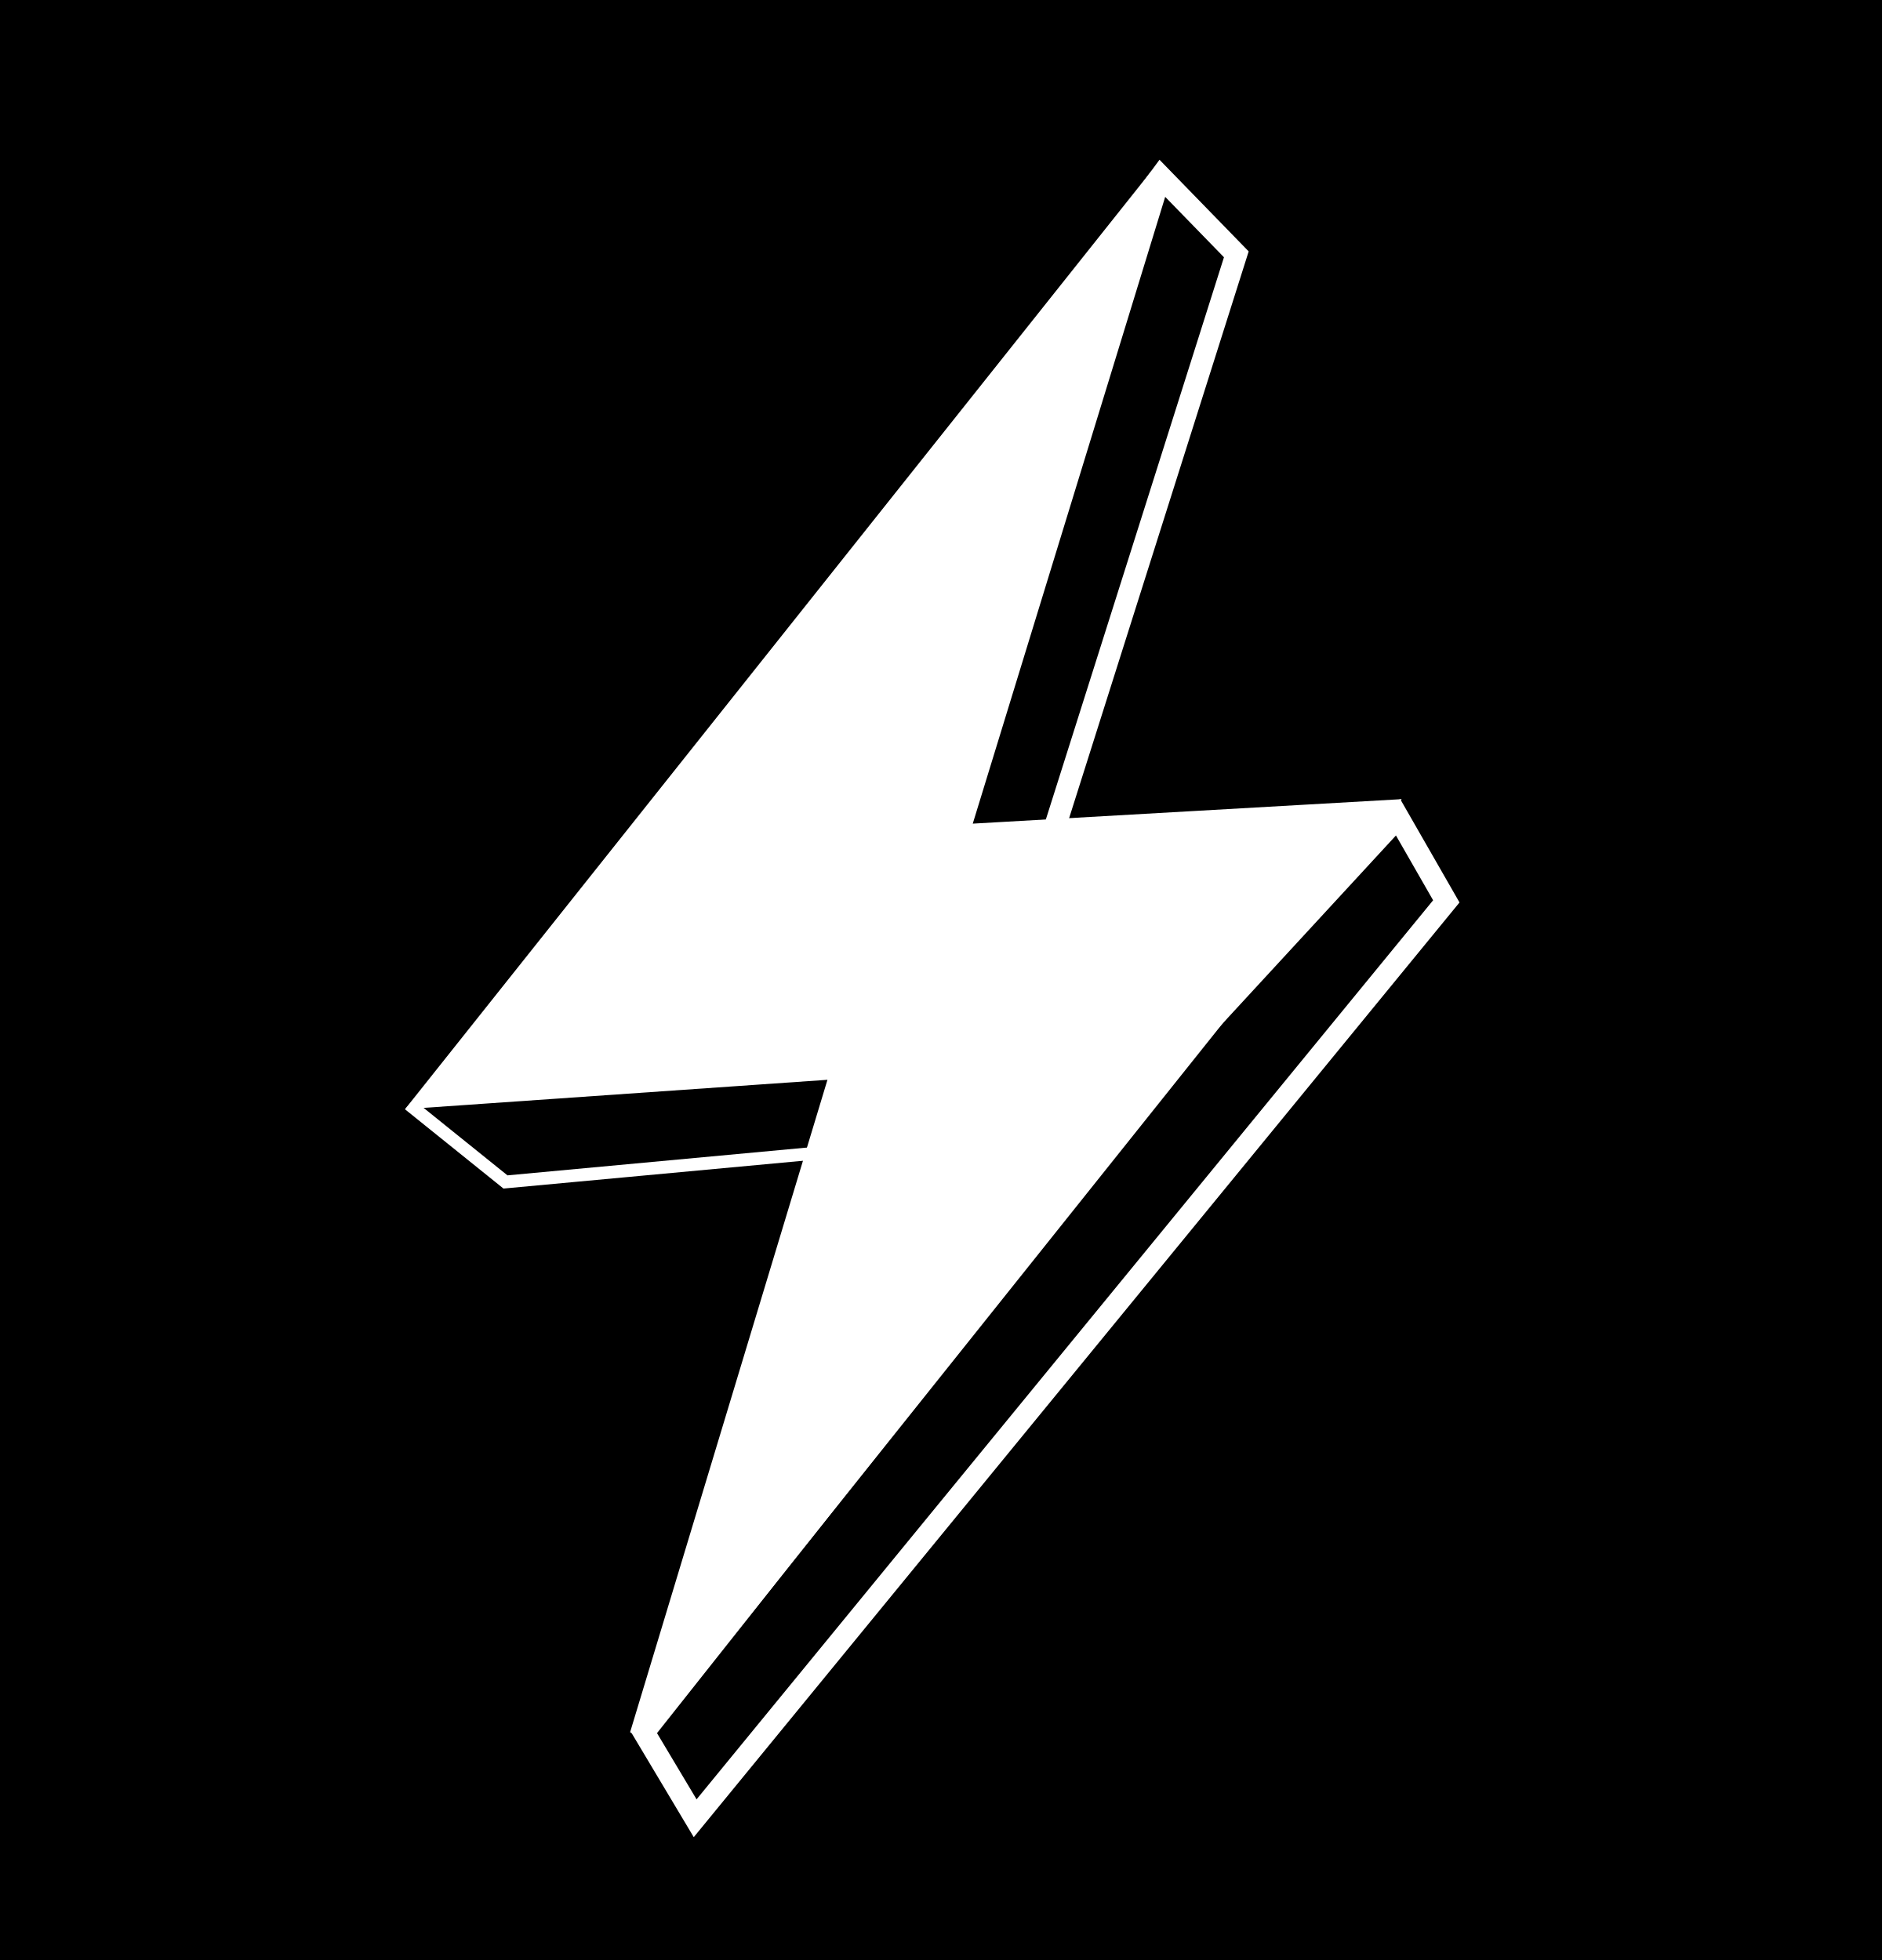
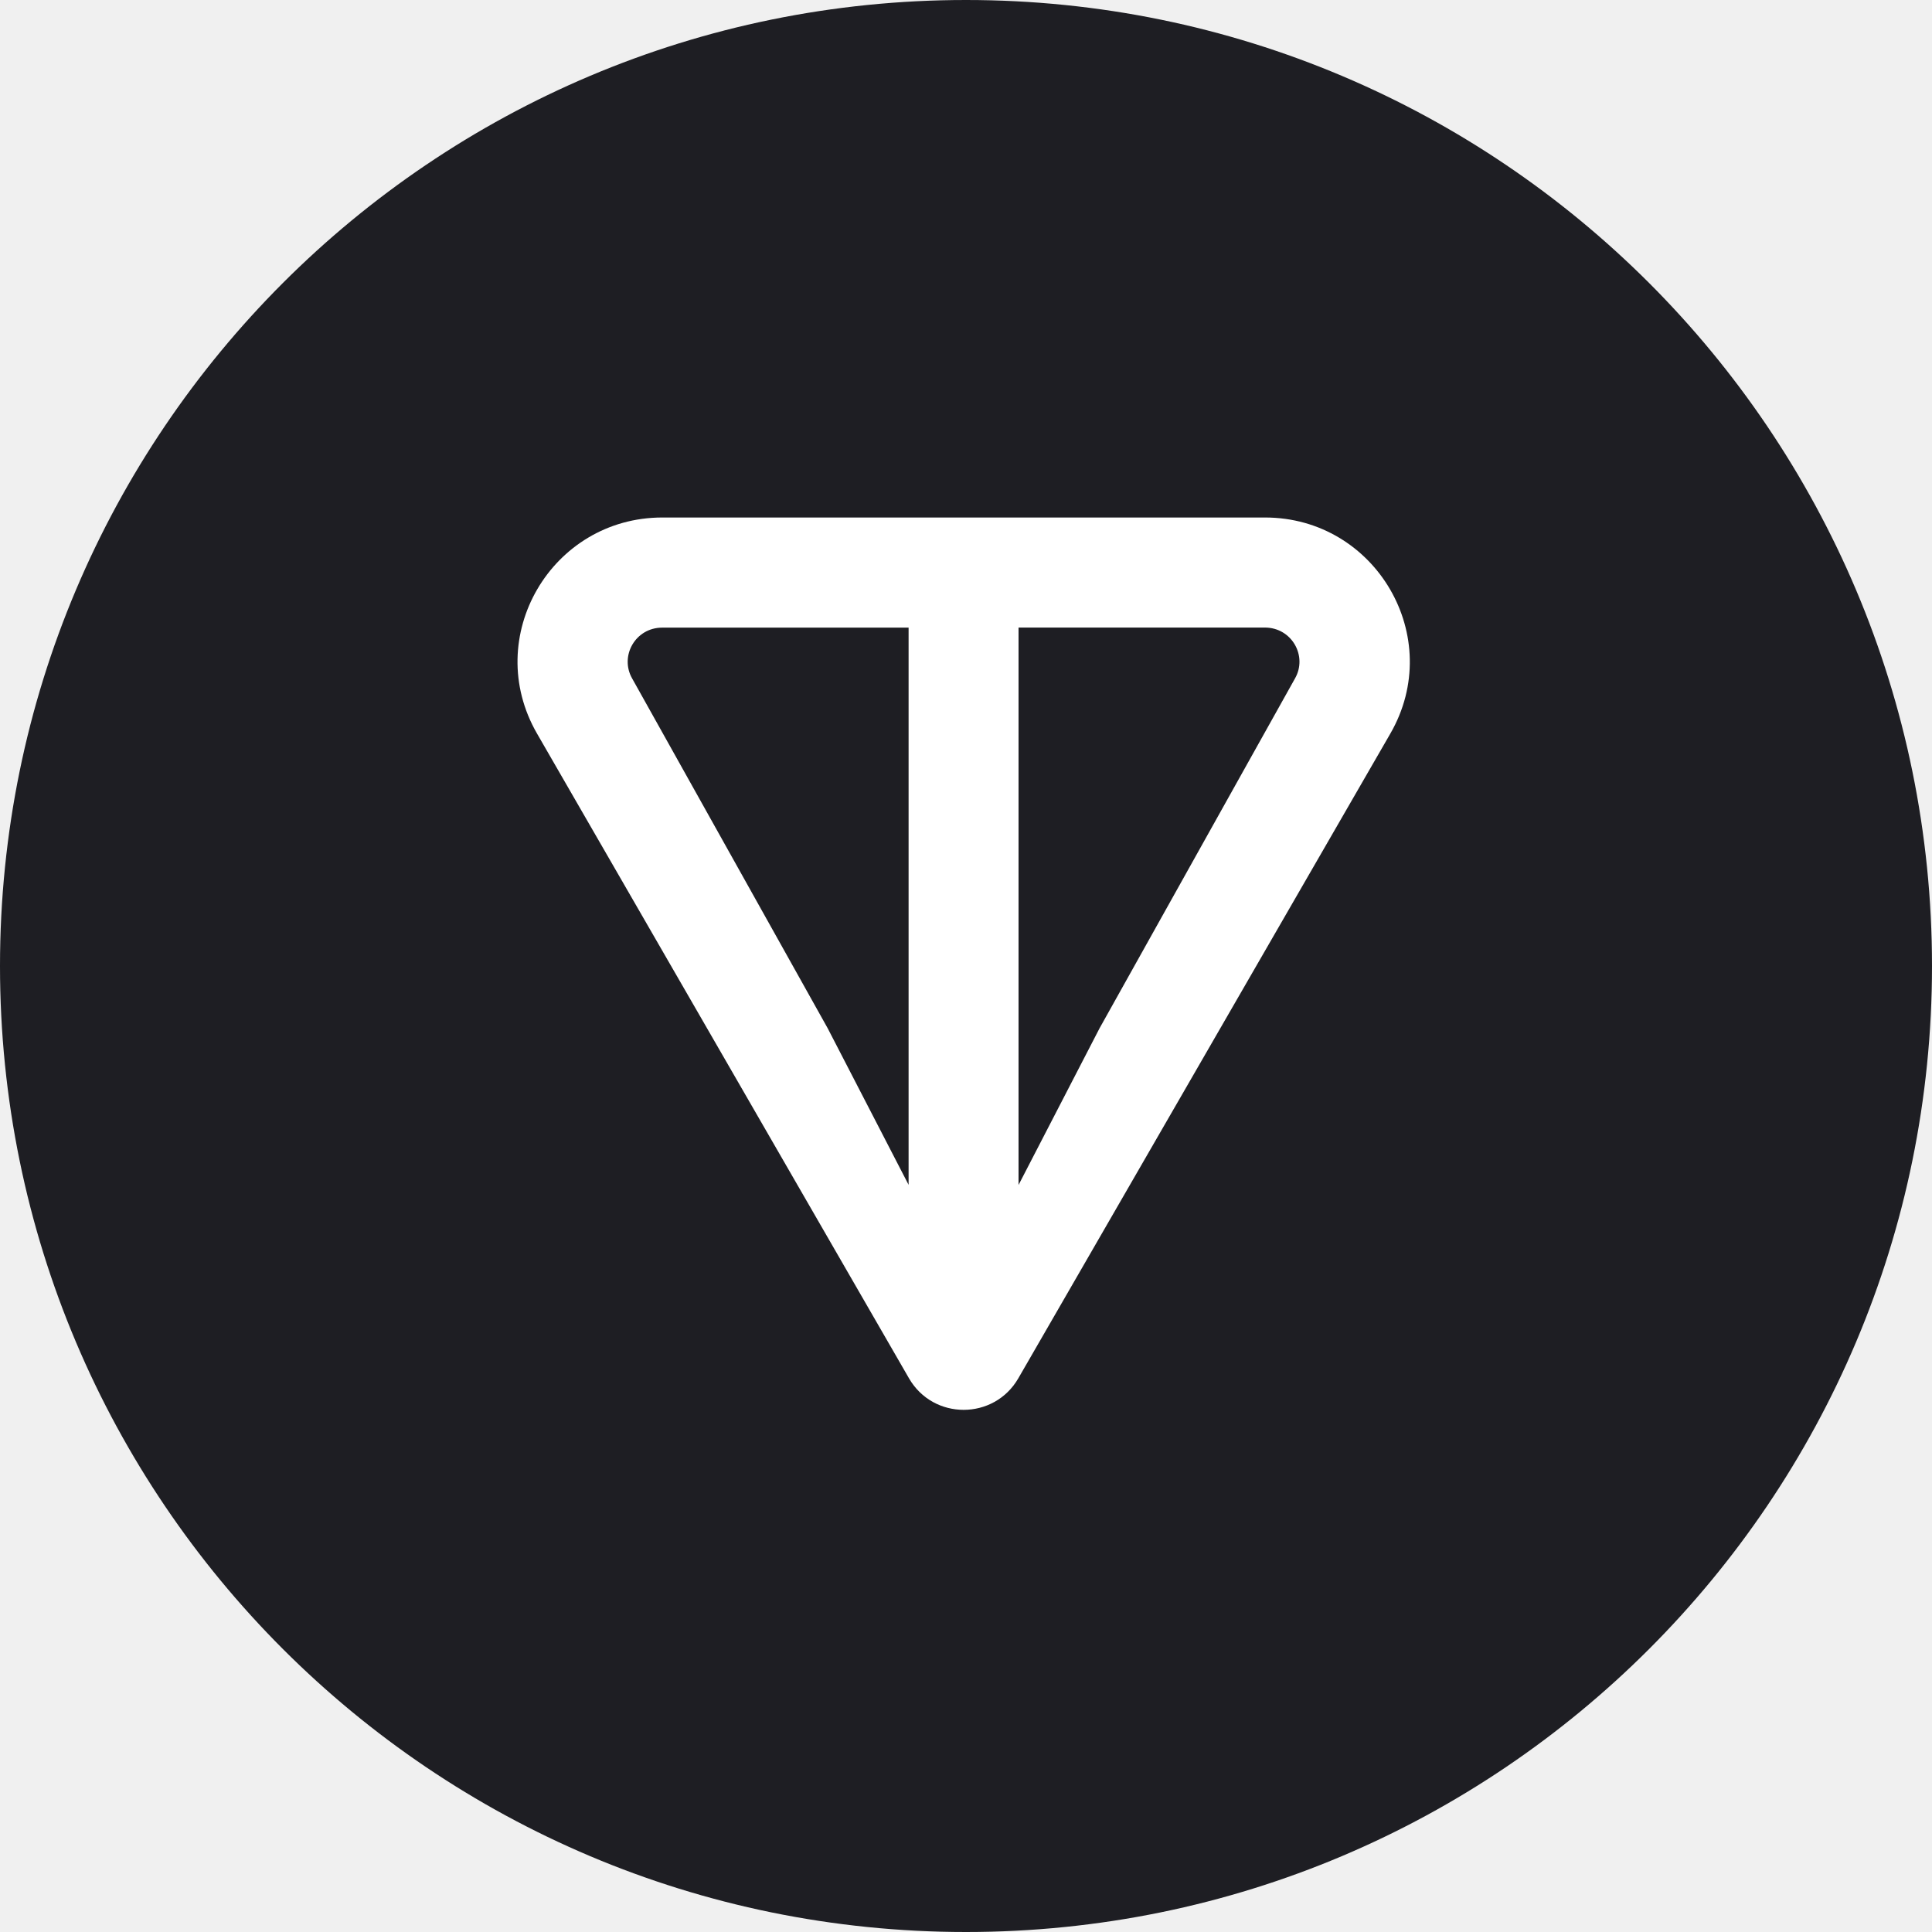
- <svg xmlns="http://www.w3.org/2000/svg" width="24" height="25" viewBox="0 0 24 25" fill="none">
-   <g clip-path="url(#clip0_315_6353)">
-     <rect width="24" height="25" fill="black" />
-     <path d="M15.766 3.244L14.801 2.252L14.641 2.469L14.551 2.719L14.365 3.125L13.994 3.938L13.252 5.563L11.394 11.181H13.252L15.766 3.244Z" stroke="white" stroke-width="0.278" />
-     <path d="M6.446 15.076L5.282 14.139L5.779 13.564L6.479 13.914L7.606 13.638L9.86 13.086L13.351 12.494L13.416 14.429L6.446 15.076Z" stroke="white" stroke-width="0.163" />
-     <path d="M18.444 11.497L17.828 10.423L15.175 13.301L8.21 22.095L8.865 23.192L18.444 11.497Z" stroke="white" stroke-width="0.278" />
-     <path d="M5.465 13.99L14.792 2.264L12.217 10.653L17.578 10.347L8.166 22.134L10.74 13.623L5.465 13.99Z" fill="white" stroke="white" stroke-width="0.273" />
-   </g>
-   <defs>
-     <clipPath id="clip0_315_6353">
-       <rect width="24" height="25" fill="white" />
-     </clipPath>
-   </defs>
+ <svg xmlns="http://www.w3.org/2000/svg" width="56" height="56" viewBox="0 0 56 56" fill="none">
+   <rect width="56" height="56" rx="28" fill="#1E1E23" />
+   <path d="M36.666 15H19.198C15.986 15 13.951 18.464 15.567 21.265L26.347 39.95C27.05 41.17 28.813 41.17 29.517 39.95L40.299 21.265C41.913 18.469 39.877 15 36.668 15H36.666ZM26.338 34.347L23.99 29.803L18.326 19.671C17.952 19.023 18.413 18.192 19.196 18.192H26.336V34.349L26.338 34.347ZM37.534 19.669L31.871 29.805L29.523 34.347V18.19H36.663C37.446 18.19 37.908 19.021 37.534 19.669Z" fill="white" />
</svg>
